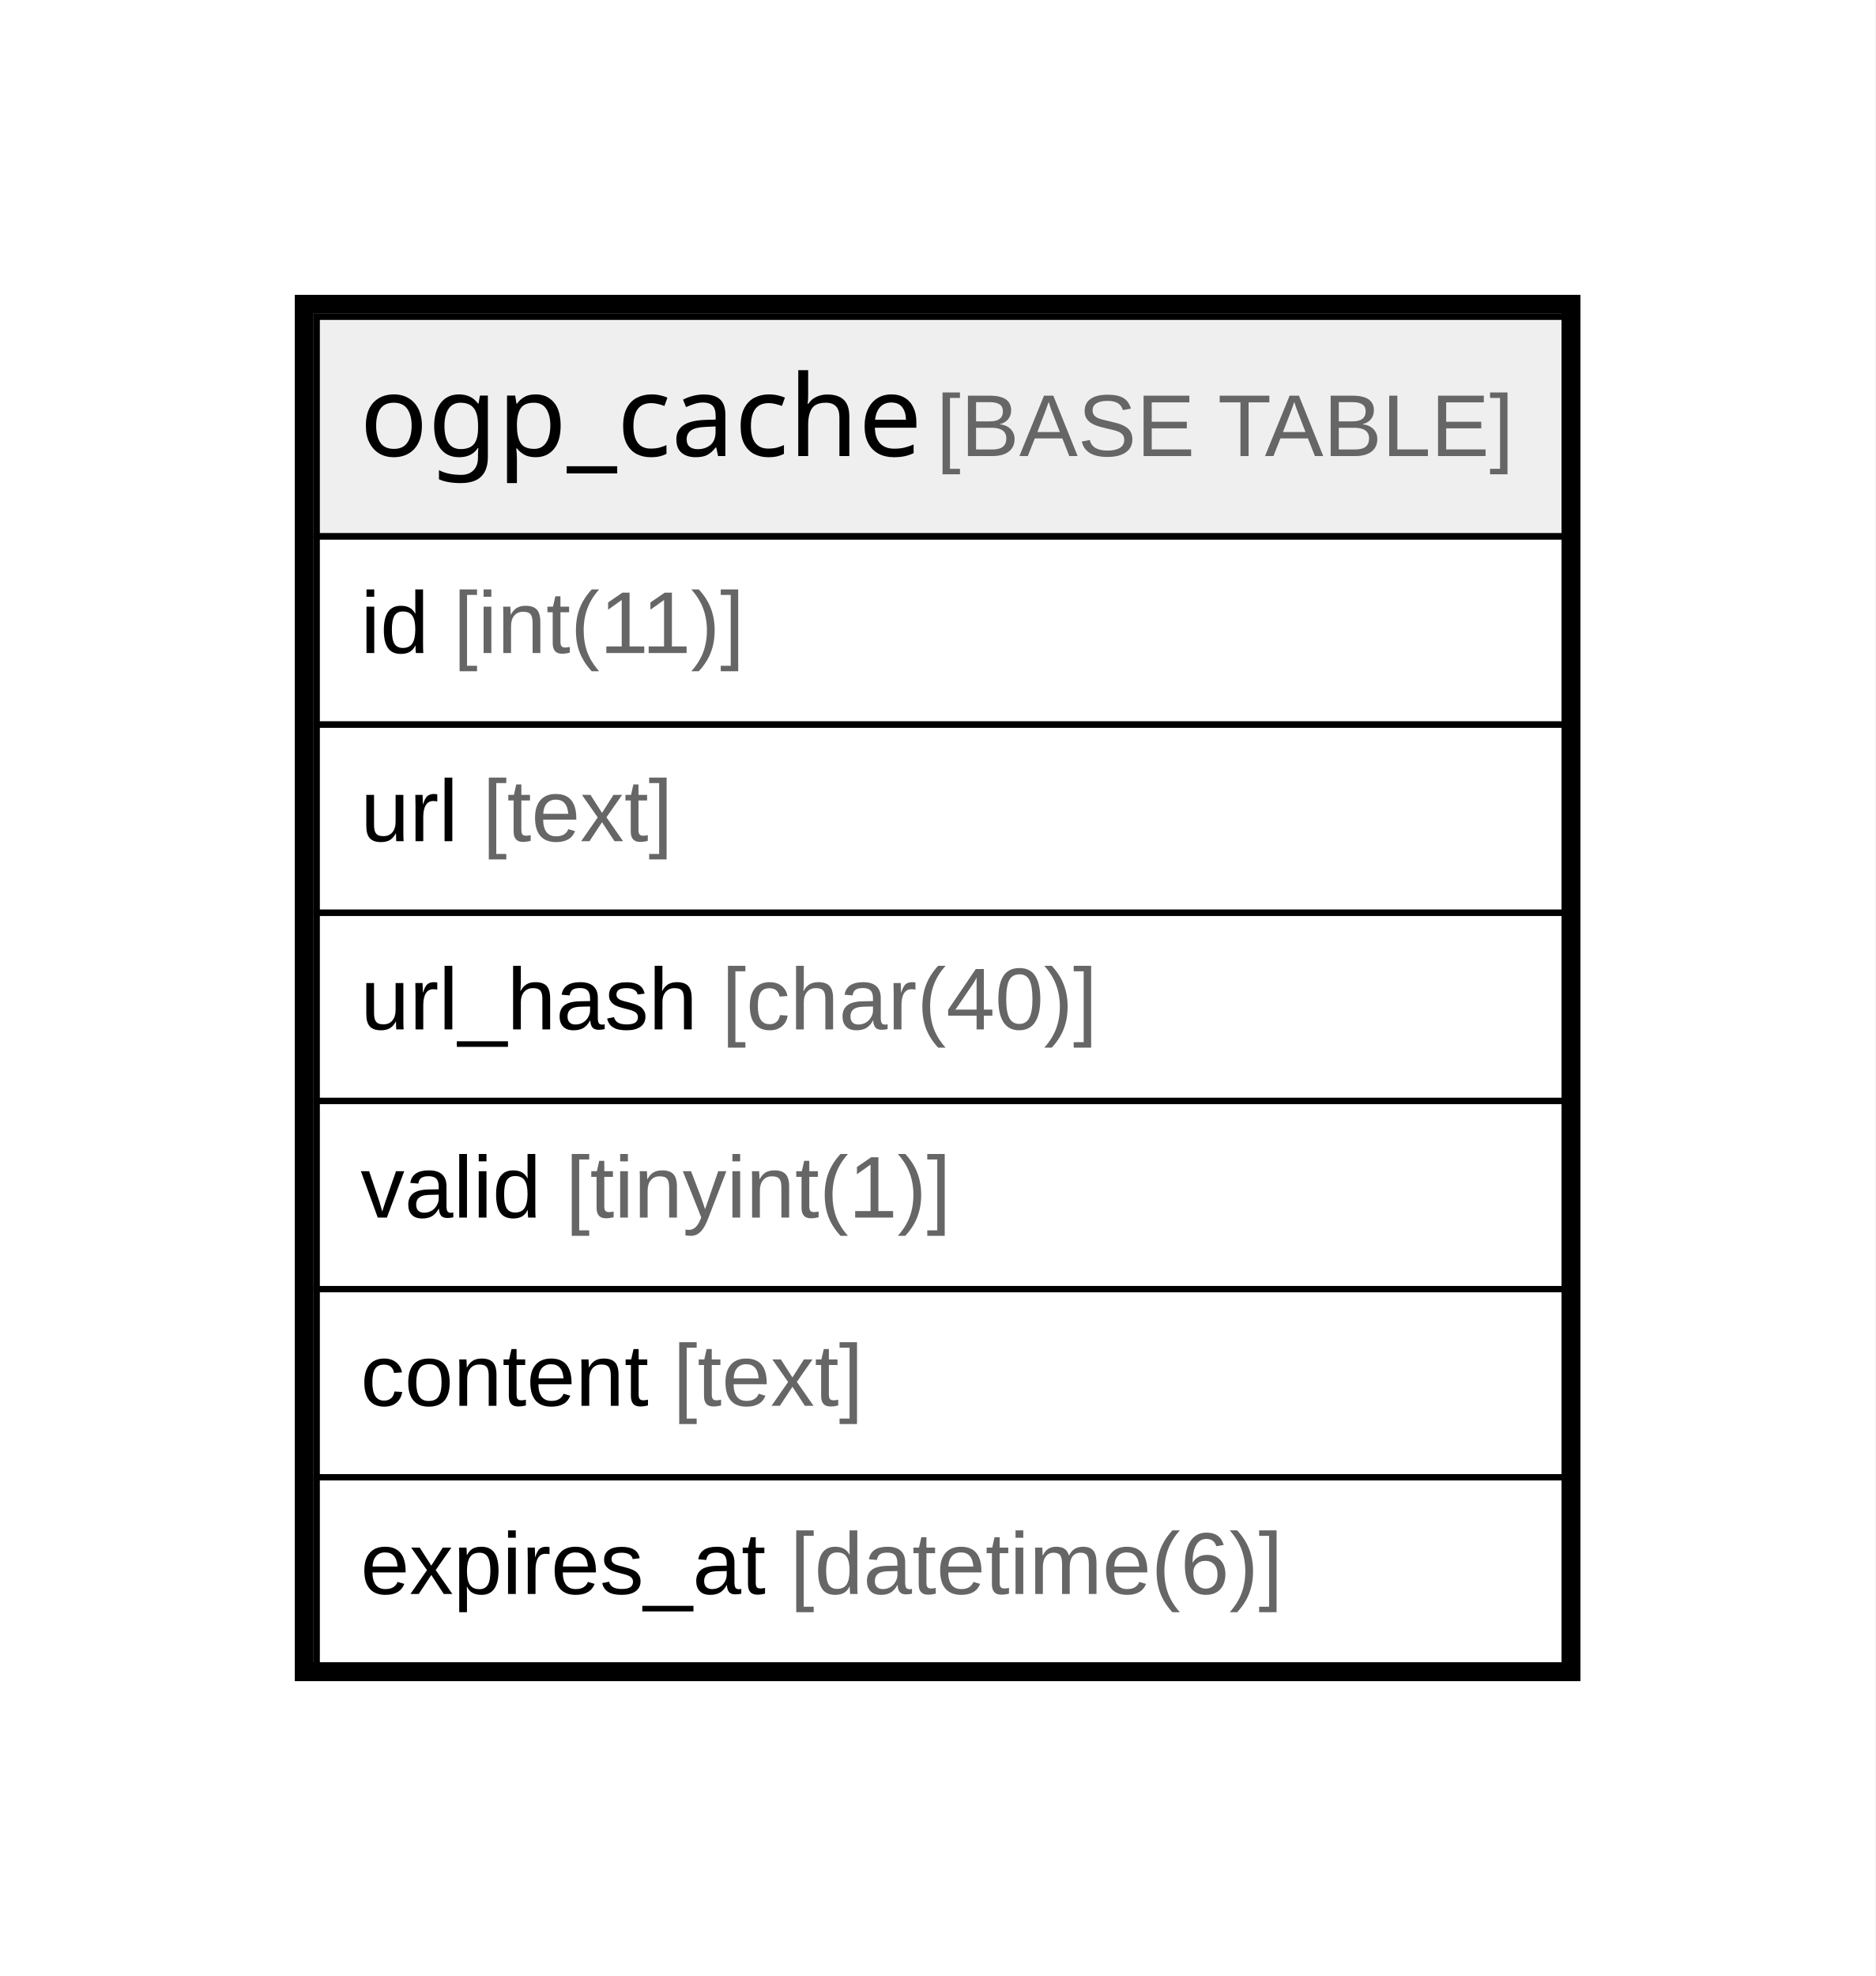
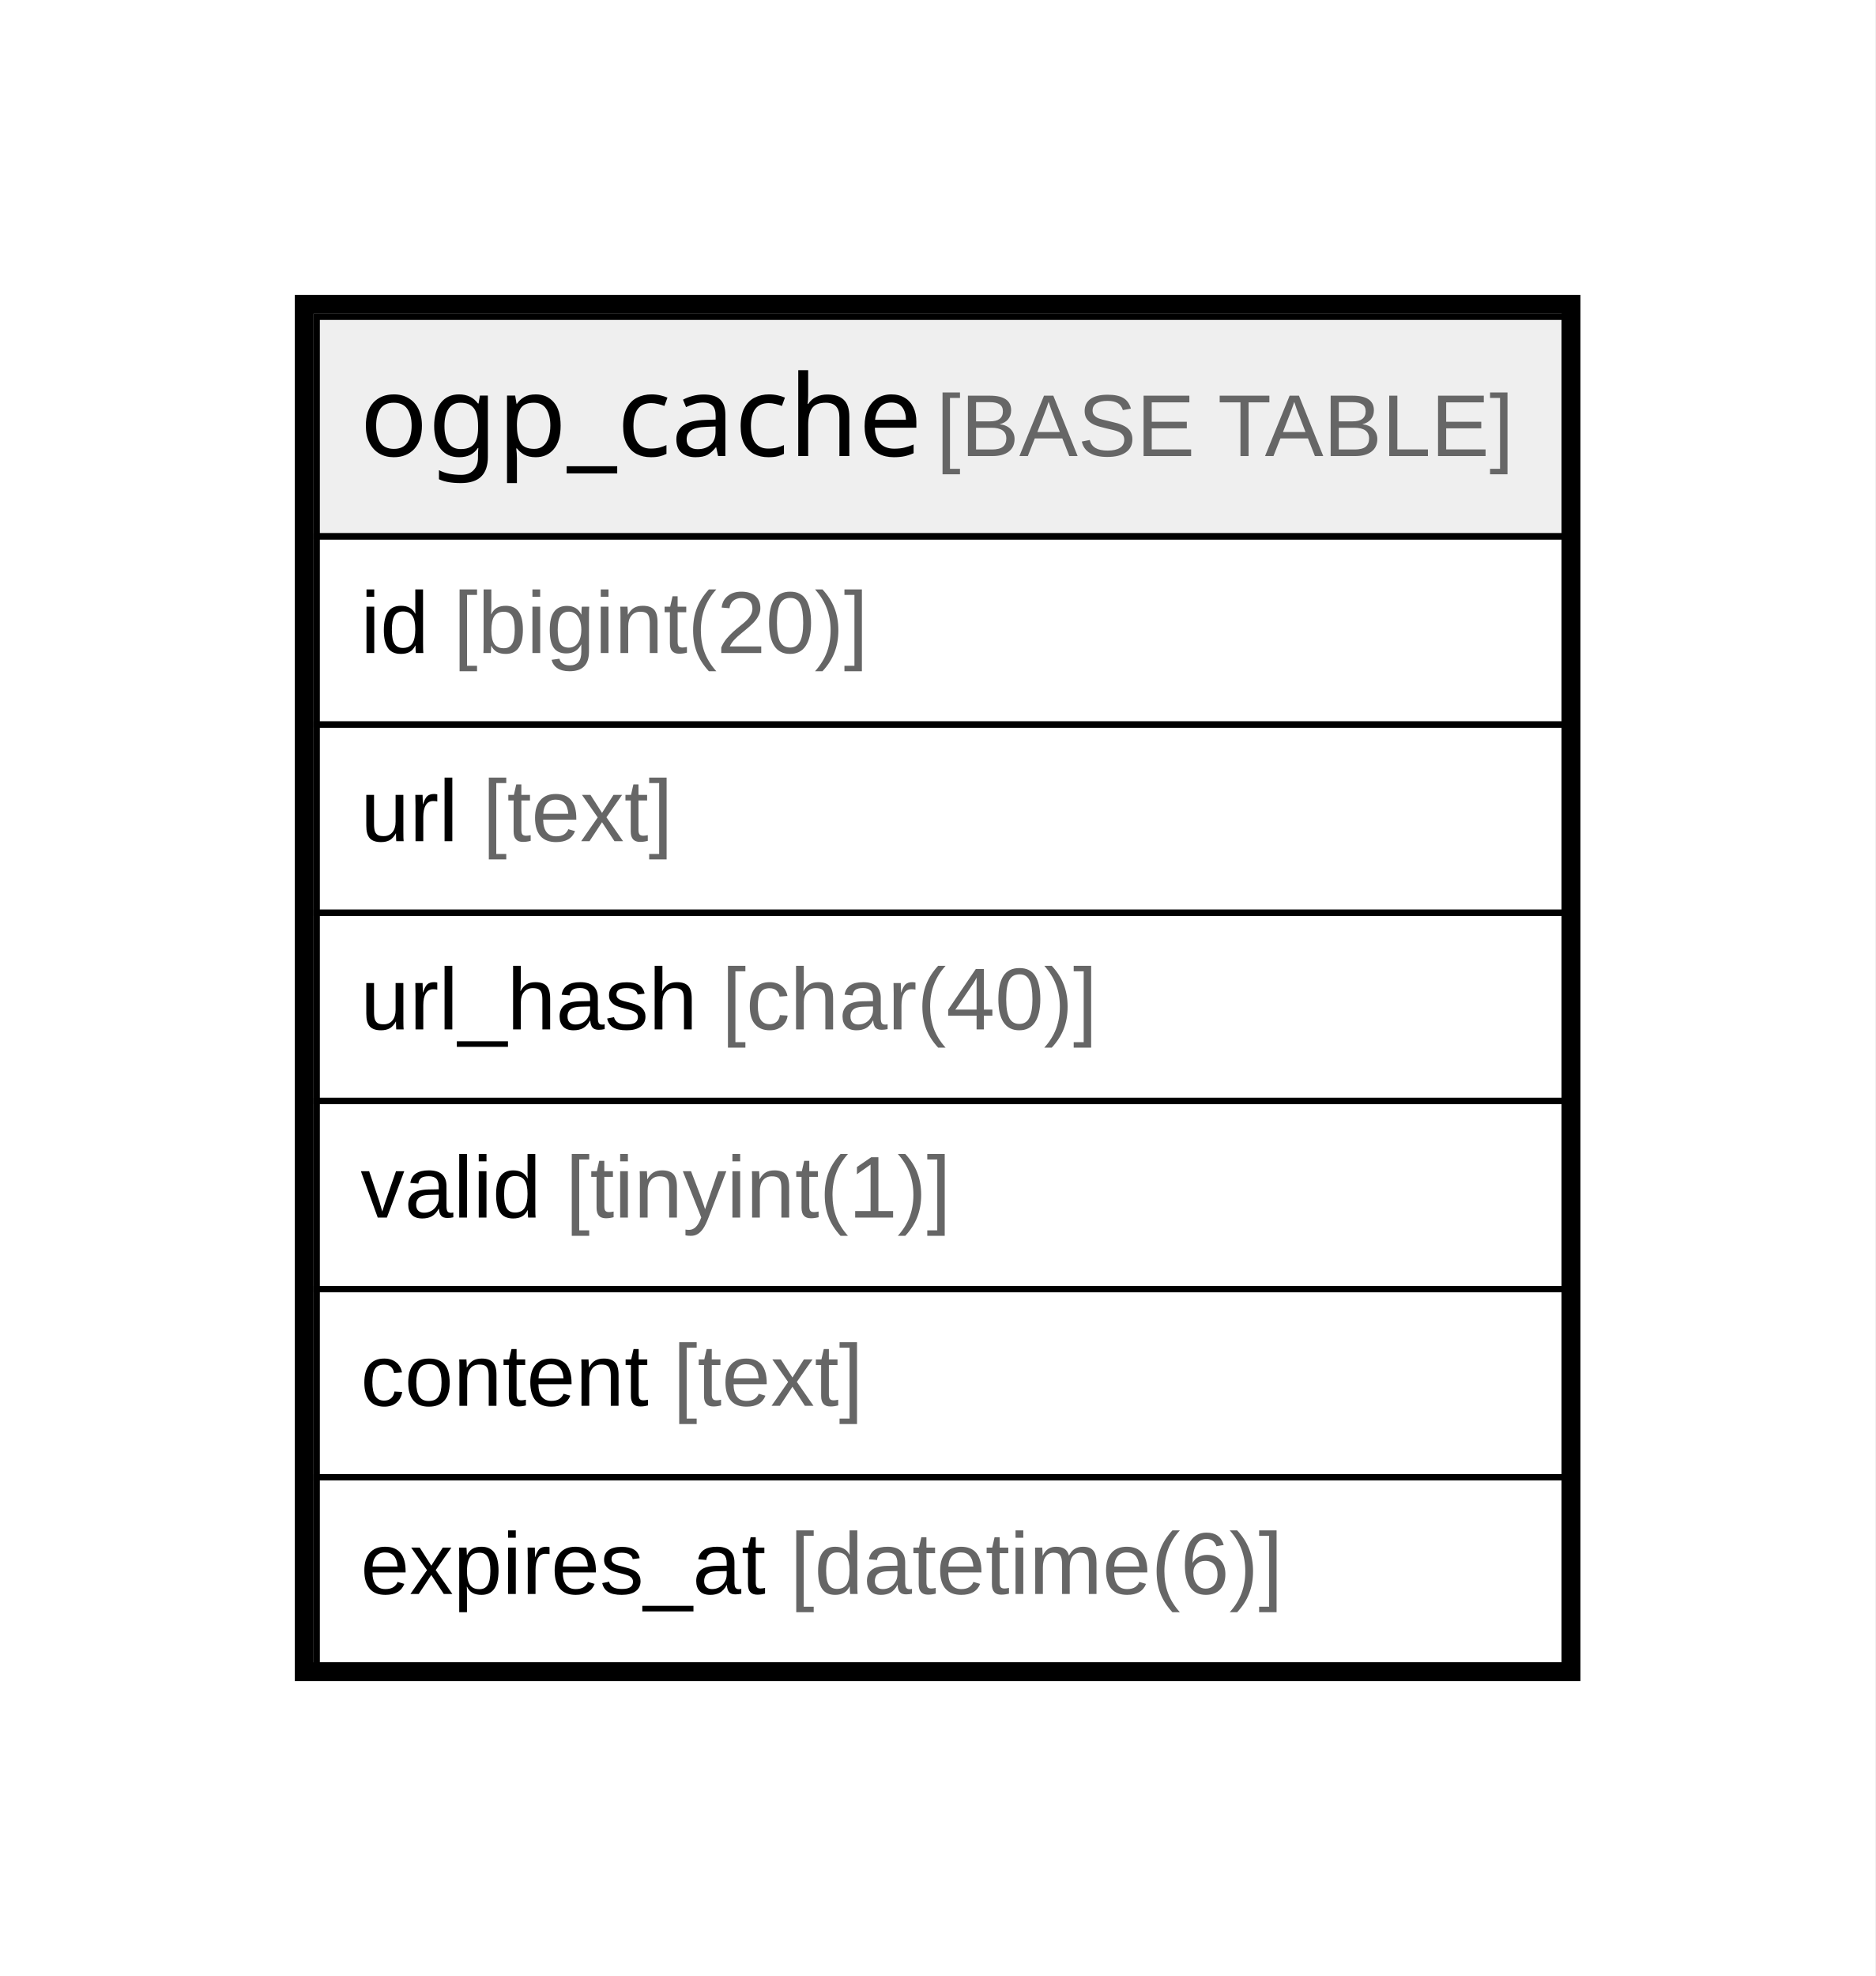
<svg xmlns="http://www.w3.org/2000/svg" width="299pt" height="315pt" viewBox="0.00 0.00 299.00 315.00">
  <g id="graph0" class="graph" transform="scale(1 1) rotate(0) translate(4 311)">
    <polygon fill="#ffffff" stroke="transparent" points="-4,4 -4,-311 295,-311 295,4 -4,4" />
    <g id="node1" class="node">
      <polygon fill="#efefef" stroke="transparent" points="46.5,-225.5 46.5,-260.5 245.5,-260.5 245.5,-225.5 46.5,-225.5" />
      <polygon fill="none" stroke="#000000" points="46.5,-225.5 46.5,-260.5 245.5,-260.5 245.5,-225.5 46.5,-225.5" />
      <text text-anchor="start" x="53.351" y="-238.3" font-family="Arial Bold" font-size="18.00" fill="#000000">ogp_cache</text>
      <text text-anchor="start" x="141.395" y="-238.3" font-family="Arial" font-size="14.00" fill="#000000"> </text>
      <text text-anchor="start" x="145.285" y="-238.3" font-family="Arial" font-size="14.00" fill="#666666">[BASE TABLE]</text>
      <polygon fill="none" stroke="#000000" points="46.5,-195.5 46.5,-225.5 245.5,-225.5 245.5,-195.5 46.5,-195.5" />
      <text text-anchor="start" x="53.5" y="-206.9" font-family="Arial" font-size="14.00" fill="#000000">id </text>
-       <text text-anchor="start" x="68.28" y="-206.9" font-family="Arial" font-size="14.00" fill="#666666">[int(11)]</text>
+       <text text-anchor="start" x="68.28" y="-206.9" font-family="Arial" font-size="14.00" fill="#666666">[bigint(20)]</text>
      <polygon fill="none" stroke="#000000" points="46.5,-165.5 46.5,-195.5 245.5,-195.5 245.5,-165.5 46.5,-165.5" />
      <text text-anchor="start" x="53.5" y="-176.9" font-family="Arial" font-size="14.00" fill="#000000">url </text>
      <text text-anchor="start" x="72.94" y="-176.9" font-family="Arial" font-size="14.00" fill="#666666">[text]</text>
      <polygon fill="none" stroke="#000000" points="46.5,-135.5 46.5,-165.5 245.5,-165.5 245.5,-135.5 46.5,-135.5" />
      <text text-anchor="start" x="53.5" y="-146.9" font-family="Arial" font-size="14.00" fill="#000000">url_hash </text>
      <text text-anchor="start" x="111.071" y="-146.9" font-family="Arial" font-size="14.00" fill="#666666">[char(40)]</text>
      <polygon fill="none" stroke="#000000" points="46.5,-105.5 46.5,-135.5 245.5,-135.5 245.5,-105.5 46.5,-105.5" />
      <text text-anchor="start" x="53.5" y="-116.9" font-family="Arial" font-size="14.00" fill="#000000">valid </text>
      <text text-anchor="start" x="86.169" y="-116.9" font-family="Arial" font-size="14.00" fill="#666666">[tinyint(1)]</text>
      <polygon fill="none" stroke="#000000" points="46.5,-75.5 46.5,-105.5 245.5,-105.5 245.5,-75.5 46.5,-75.5" />
      <text text-anchor="start" x="53.5" y="-86.9" font-family="Arial" font-size="14.00" fill="#000000">content </text>
      <text text-anchor="start" x="103.302" y="-86.9" font-family="Arial" font-size="14.00" fill="#666666">[text]</text>
      <polygon fill="none" stroke="#000000" points="46.5,-45.5 46.5,-75.5 245.5,-75.5 245.5,-45.5 46.5,-45.5" />
      <text text-anchor="start" x="53.5" y="-56.9" font-family="Arial" font-size="14.00" fill="#000000">expires_at </text>
      <text text-anchor="start" x="121.961" y="-56.9" font-family="Arial" font-size="14.00" fill="#666666">[datetime(6)]</text>
      <polygon fill="none" stroke="#000000" stroke-width="3" points="44.5,-44.5 44.5,-262.5 246.5,-262.5 246.5,-44.5 44.5,-44.5" />
    </g>
  </g>
</svg>
